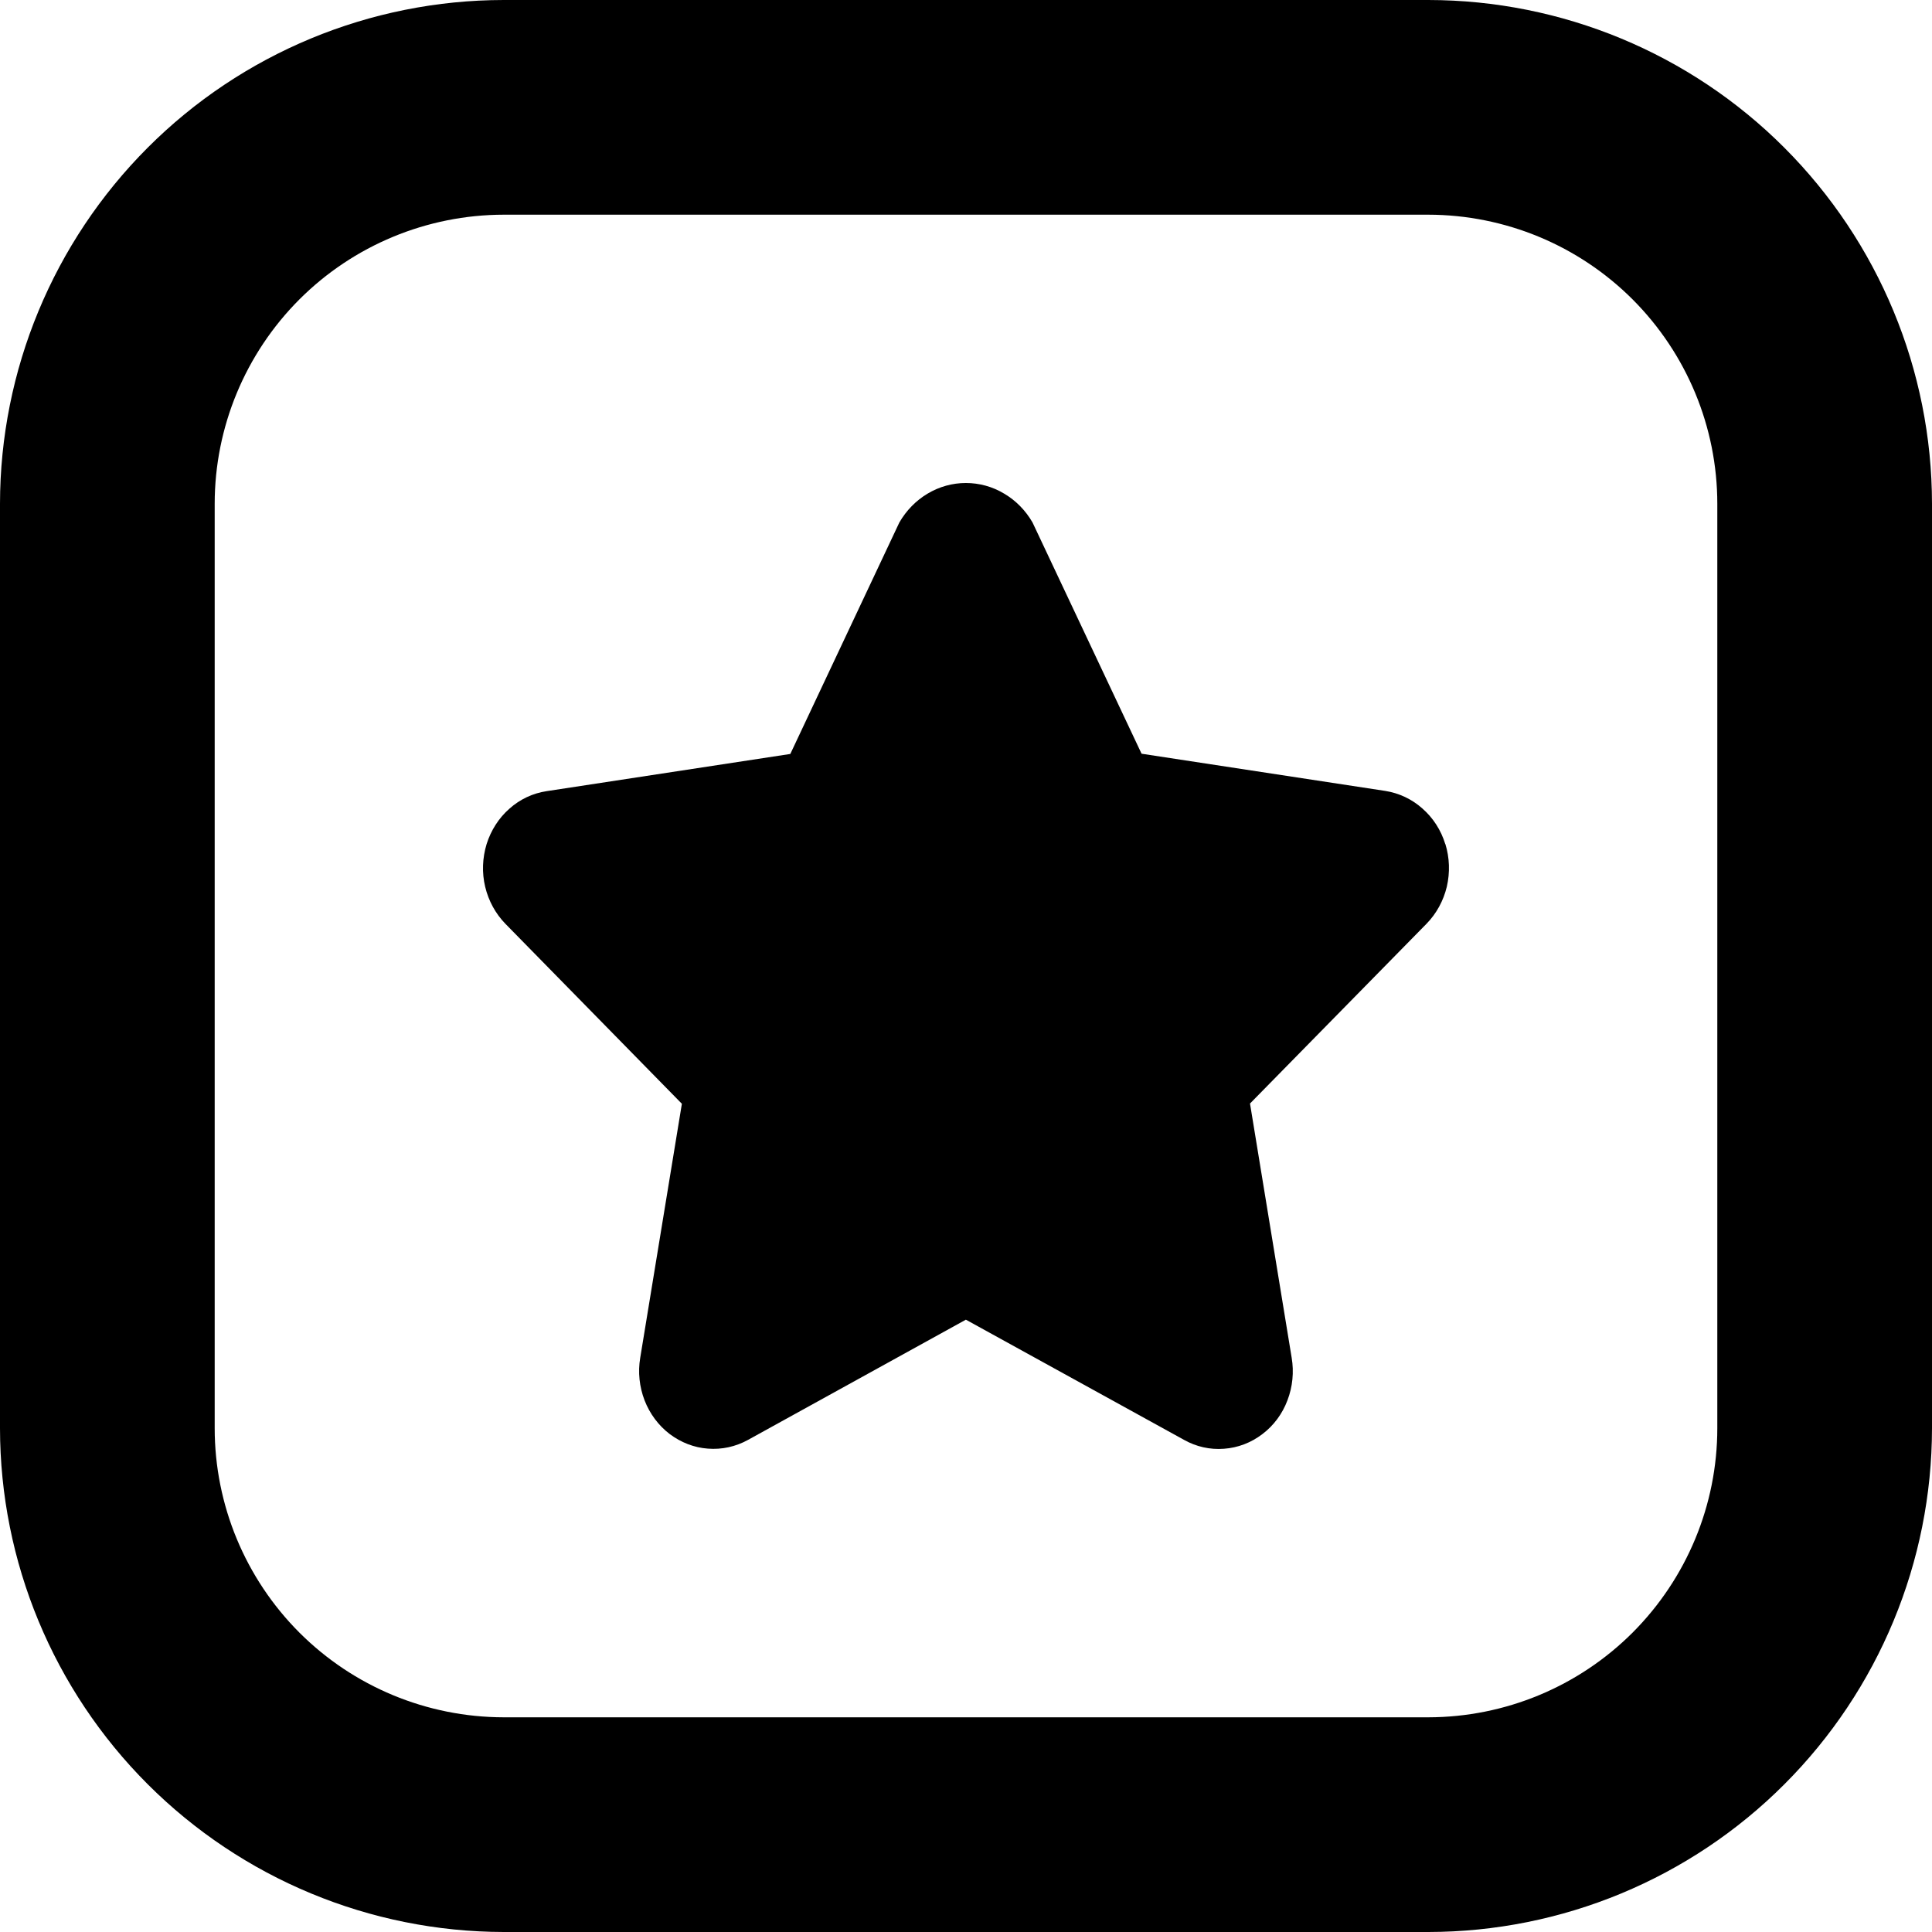
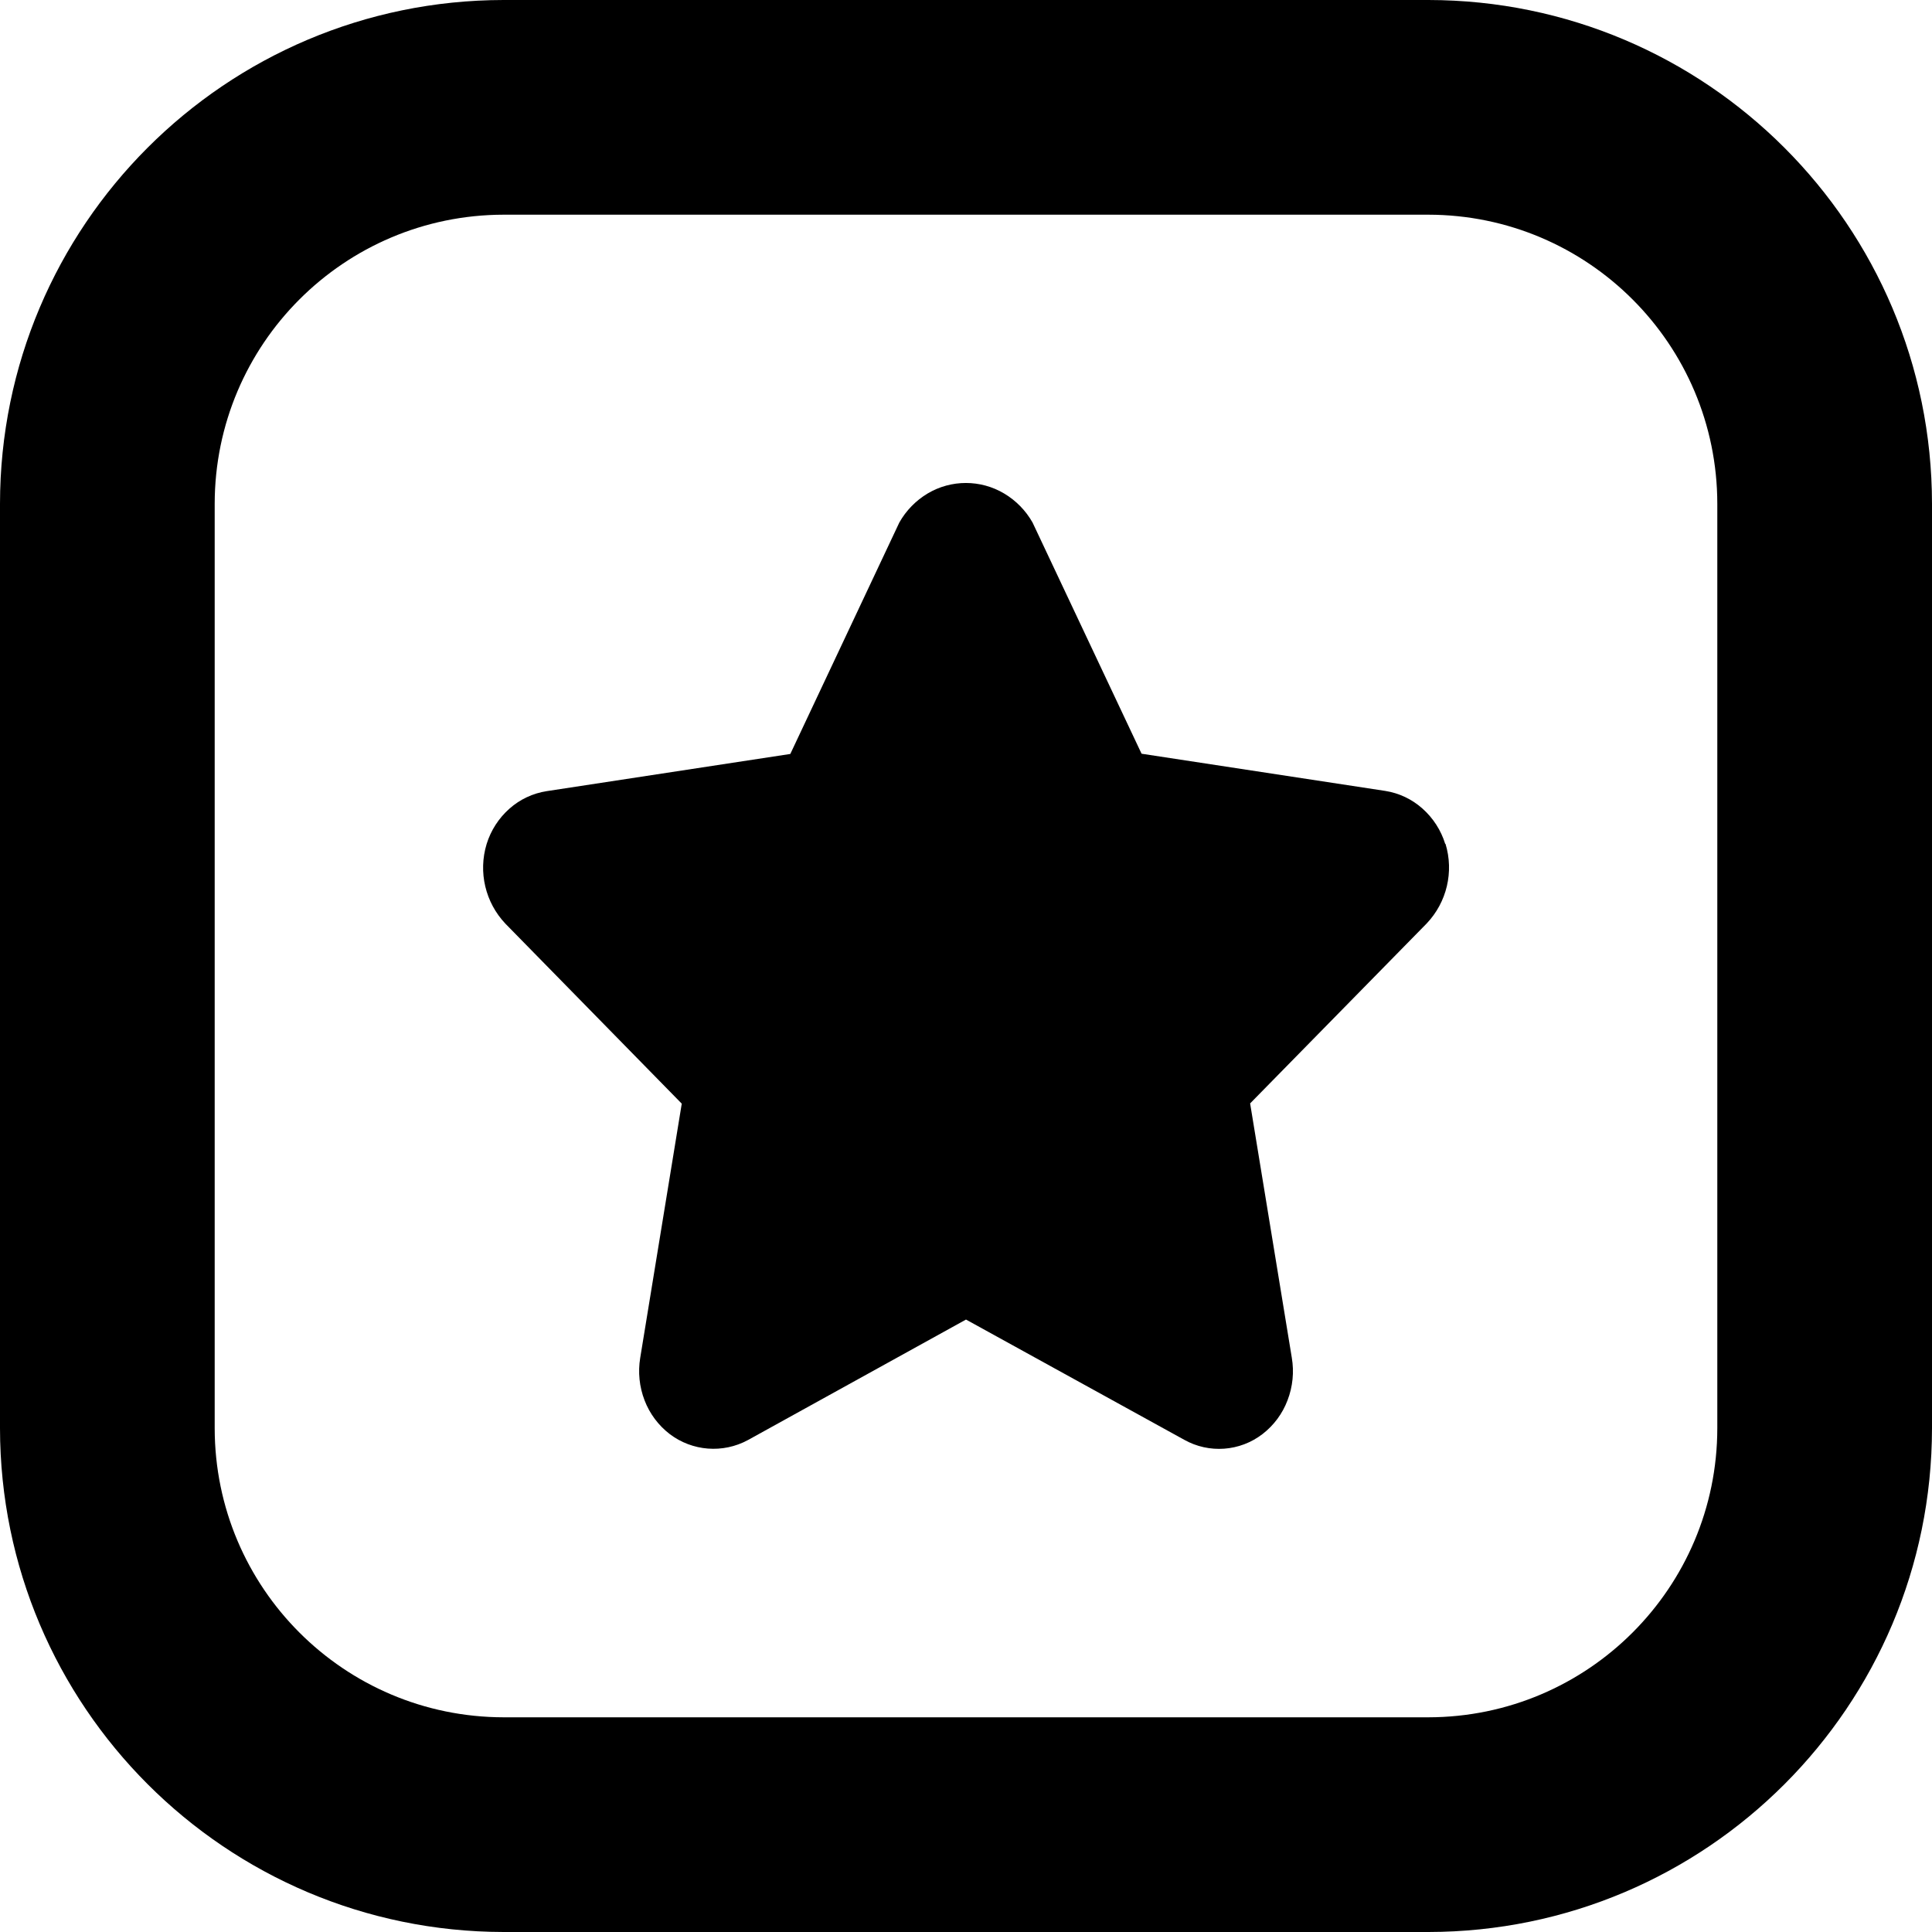
- <svg xmlns="http://www.w3.org/2000/svg" width="16" height="16" viewBox="0 0 16 16" fill="none">
-   <path d="M11.829 16H4.171C3.065 15.998 2.005 15.558 1.223 14.776C0.441 13.994 0.001 12.934 0 11.828V4.172C0.001 3.066 0.441 2.006 1.223 1.223C2.004 0.441 3.065 0.001 4.171 0H11.829C12.935 0.001 13.996 0.441 14.777 1.223C15.559 2.006 15.999 3.066 16 4.172V11.828C15.999 12.934 15.559 13.995 14.777 14.777C13.996 15.559 12.935 15.999 11.829 16ZM4.171 1.778C3.536 1.779 2.928 2.031 2.479 2.48C2.031 2.929 1.778 3.537 1.778 4.172V11.828C1.778 12.463 2.031 13.071 2.479 13.52C2.928 13.969 3.536 14.221 4.171 14.222H11.829C12.464 14.221 13.072 13.969 13.521 13.52C13.969 13.071 14.222 12.463 14.222 11.828V4.172C14.222 3.537 13.969 2.929 13.521 2.48C13.072 2.031 12.464 1.779 11.829 1.778H4.171Z" fill="black" />
-   <path d="M11.969 6.99C11.934 6.875 11.868 6.773 11.78 6.696C11.693 6.618 11.586 6.568 11.472 6.55L9.454 6.242L8.551 4.327C8.494 4.228 8.413 4.145 8.316 4.088C8.22 4.03 8.11 4 7.999 4C7.888 4 7.779 4.03 7.682 4.088C7.586 4.145 7.505 4.228 7.448 4.327L6.545 6.244L4.527 6.552C4.413 6.569 4.306 6.619 4.219 6.697C4.131 6.774 4.066 6.876 4.03 6.99C3.995 7.105 3.99 7.227 4.018 7.344C4.046 7.461 4.104 7.567 4.186 7.651L5.647 9.141L5.302 11.245C5.282 11.363 5.295 11.485 5.338 11.597C5.381 11.708 5.453 11.805 5.546 11.876C5.639 11.946 5.749 11.989 5.863 11.997C5.978 12.006 6.092 11.981 6.194 11.925L7.999 10.929L9.805 11.924C9.906 11.981 10.021 12.007 10.136 11.998C10.251 11.99 10.361 11.948 10.454 11.877C10.548 11.806 10.62 11.709 10.662 11.597C10.705 11.485 10.717 11.362 10.697 11.244L10.352 9.139L11.814 7.65C11.896 7.566 11.954 7.46 11.982 7.343C12.009 7.226 12.005 7.104 11.97 6.99H11.969Z" fill="black" />
+ <svg xmlns="http://www.w3.org/2000/svg" width="16" height="16" fill="none" viewBox="0 0 16 16">
+   <path fill="#000" d="M11.83 16H4.17A4.177 4.177 0 0 1 0 11.828V4.172A4.175 4.175 0 0 1 4.17 0h7.66A4.175 4.175 0 0 1 16 4.172v7.656A4.175 4.175 0 0 1 11.83 16zM4.17 1.778a2.396 2.396 0 0 0-2.392 2.394v7.656a2.396 2.396 0 0 0 2.393 2.394h7.658a2.396 2.396 0 0 0 2.393-2.394V4.172a2.396 2.396 0 0 0-2.393-2.394H4.171z" />
+   <path fill="#000" d="M11.969 6.99a.647.647 0 0 0-.189-.294.603.603 0 0 0-.308-.146l-2.018-.308-.903-1.915a.657.657 0 0 0-.235-.24.62.62 0 0 0-.634 0 .657.657 0 0 0-.234.24l-.903 1.917-2.018.308a.603.603 0 0 0-.308.145.647.647 0 0 0-.189.293.674.674 0 0 0 .156.66l1.46 1.49-.344 2.105a.673.673 0 0 0 .036.352.641.641 0 0 0 .208.279.599.599 0 0 0 .648.05L8 10.928l1.806.995a.59.59 0 0 0 .65-.047.637.637 0 0 0 .207-.28.67.67 0 0 0 .035-.353l-.345-2.105 1.462-1.49a.673.673 0 0 0 .156-.66h-.001z" />
</svg>
